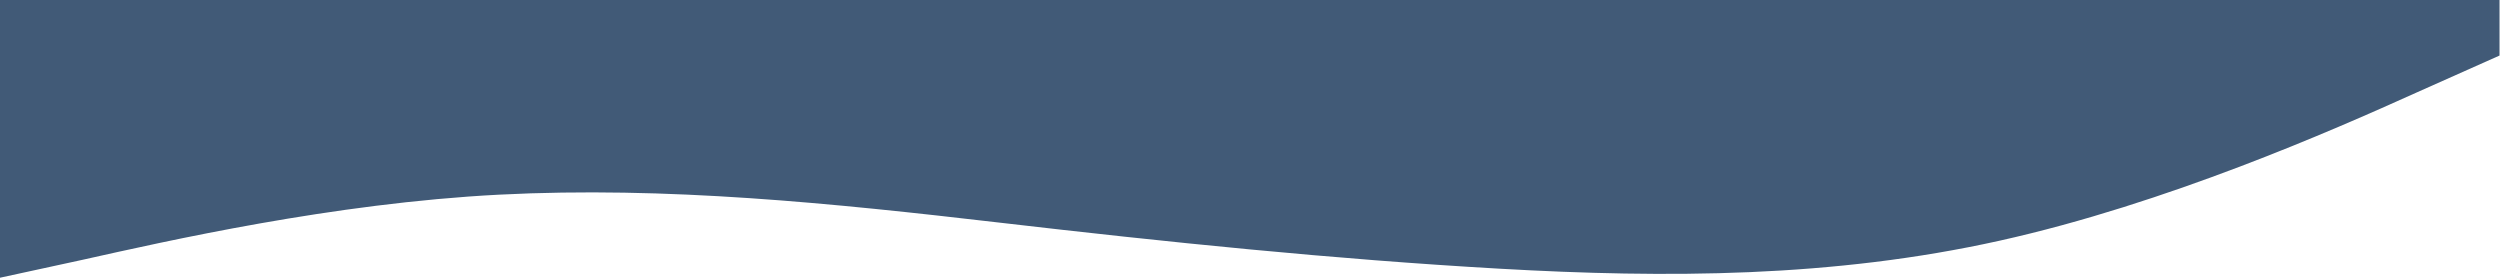
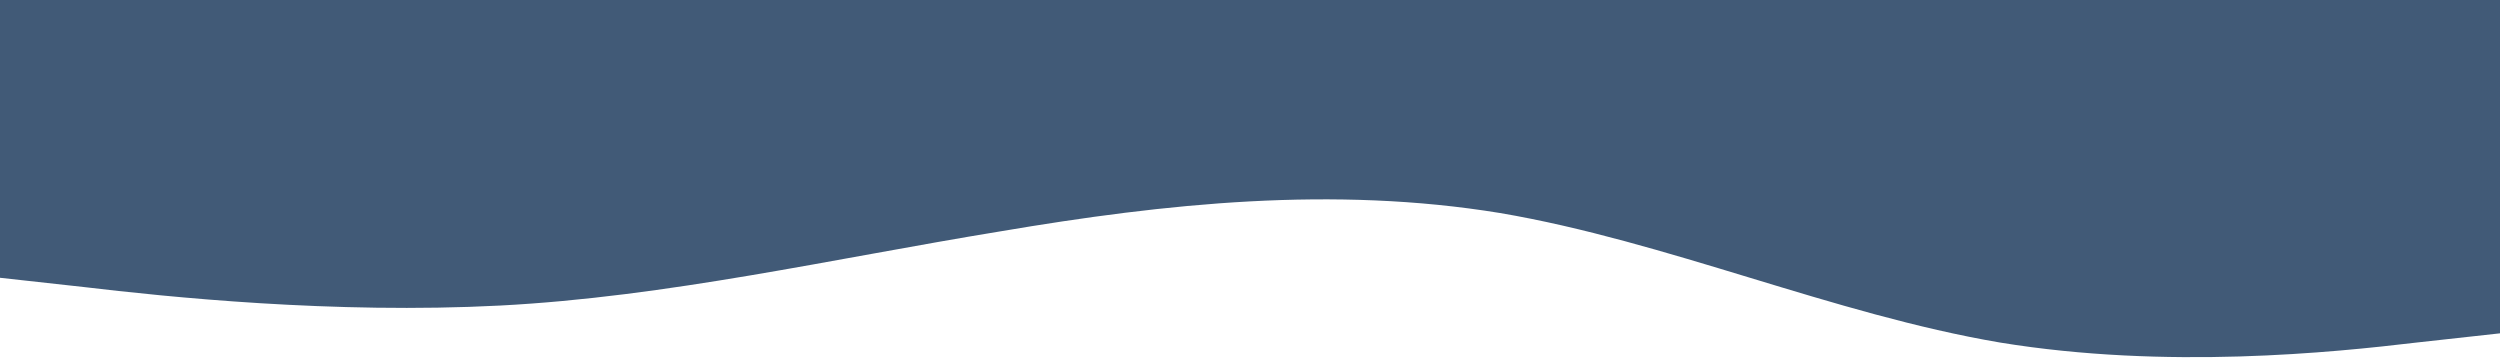
- <svg xmlns="http://www.w3.org/2000/svg" version="1.1" id="Calque_1" x="0px" y="0px" viewBox="0 0 526.6 58.5" style="enable-background:new 0 0 526.6 58.5;" xml:space="preserve">
-   <style type="text/css">
- 	.st0{fill:#415A77;}
- </style>
-   <g id="Calque_2_1_">
-     <g id="Calque_1-2">
-       <g id="Calque_2-2">
-         <g id="Calque_1-2-2">
-           <path class="st0" d="M0,58.5l17.5-3.8c17.5-3.9,52.6-11.9,87.7-13.7s70.2,1.8,105.4,5.9s70.2,7.7,105.3,9.7s70.2,1.9,105.3-5.9      s70.3-23.3,87.8-31.2l17.5-7.8V0H0V58.5z" />
-         </g>
-       </g>
+ <svg xmlns="http://www.w3.org/2000/svg" viewBox="0 0 1440 205.72">
+   <defs>
+     <style>.cls-1{fill:#415a77;}</style>
+   </defs>
+   <g id="Calque_2" data-name="Calque 2">
+     <g id="Calque_1-2" data-name="Calque 1">
+       <path class="cls-1" d="M0,160l48,5.3C96,171,192,181,288,176s192-27,288-42.7C672,117,768,107,864,122.7c96,16.3,192,58.3,288,74.6,96,15.7,192,5.7,240,0l48-5.3V0H0Z" />
    </g>
  </g>
</svg>
